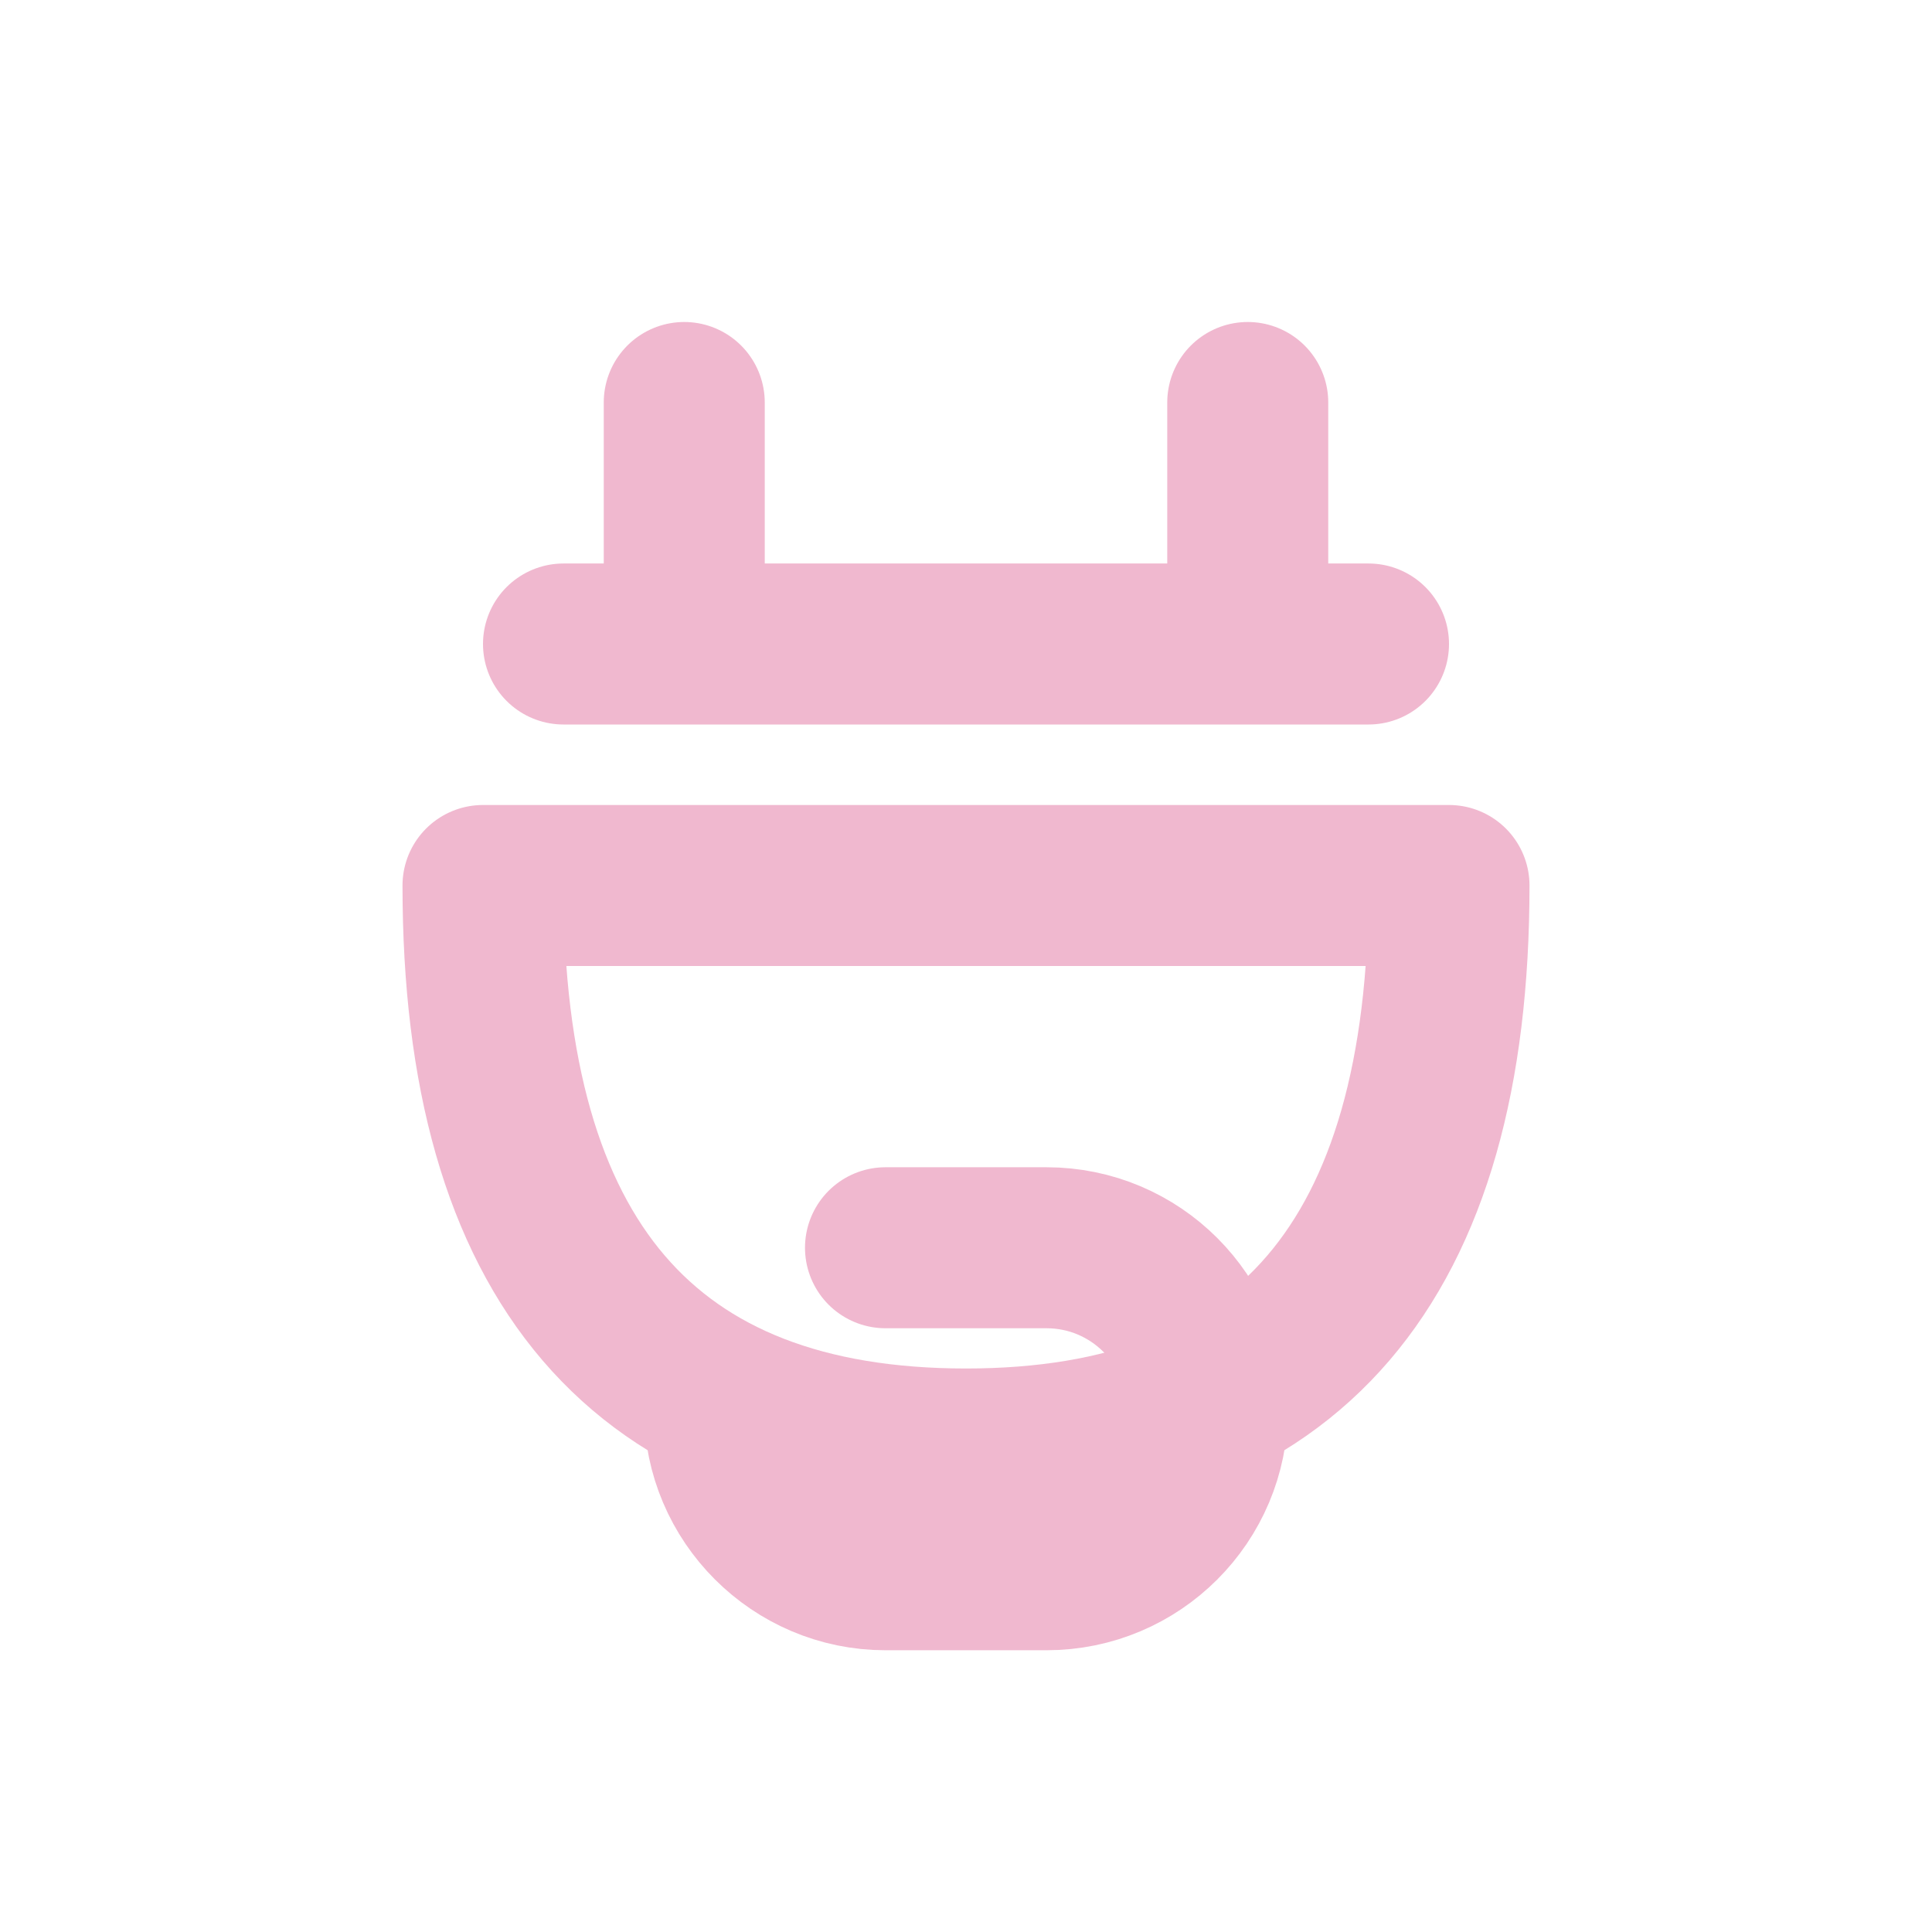
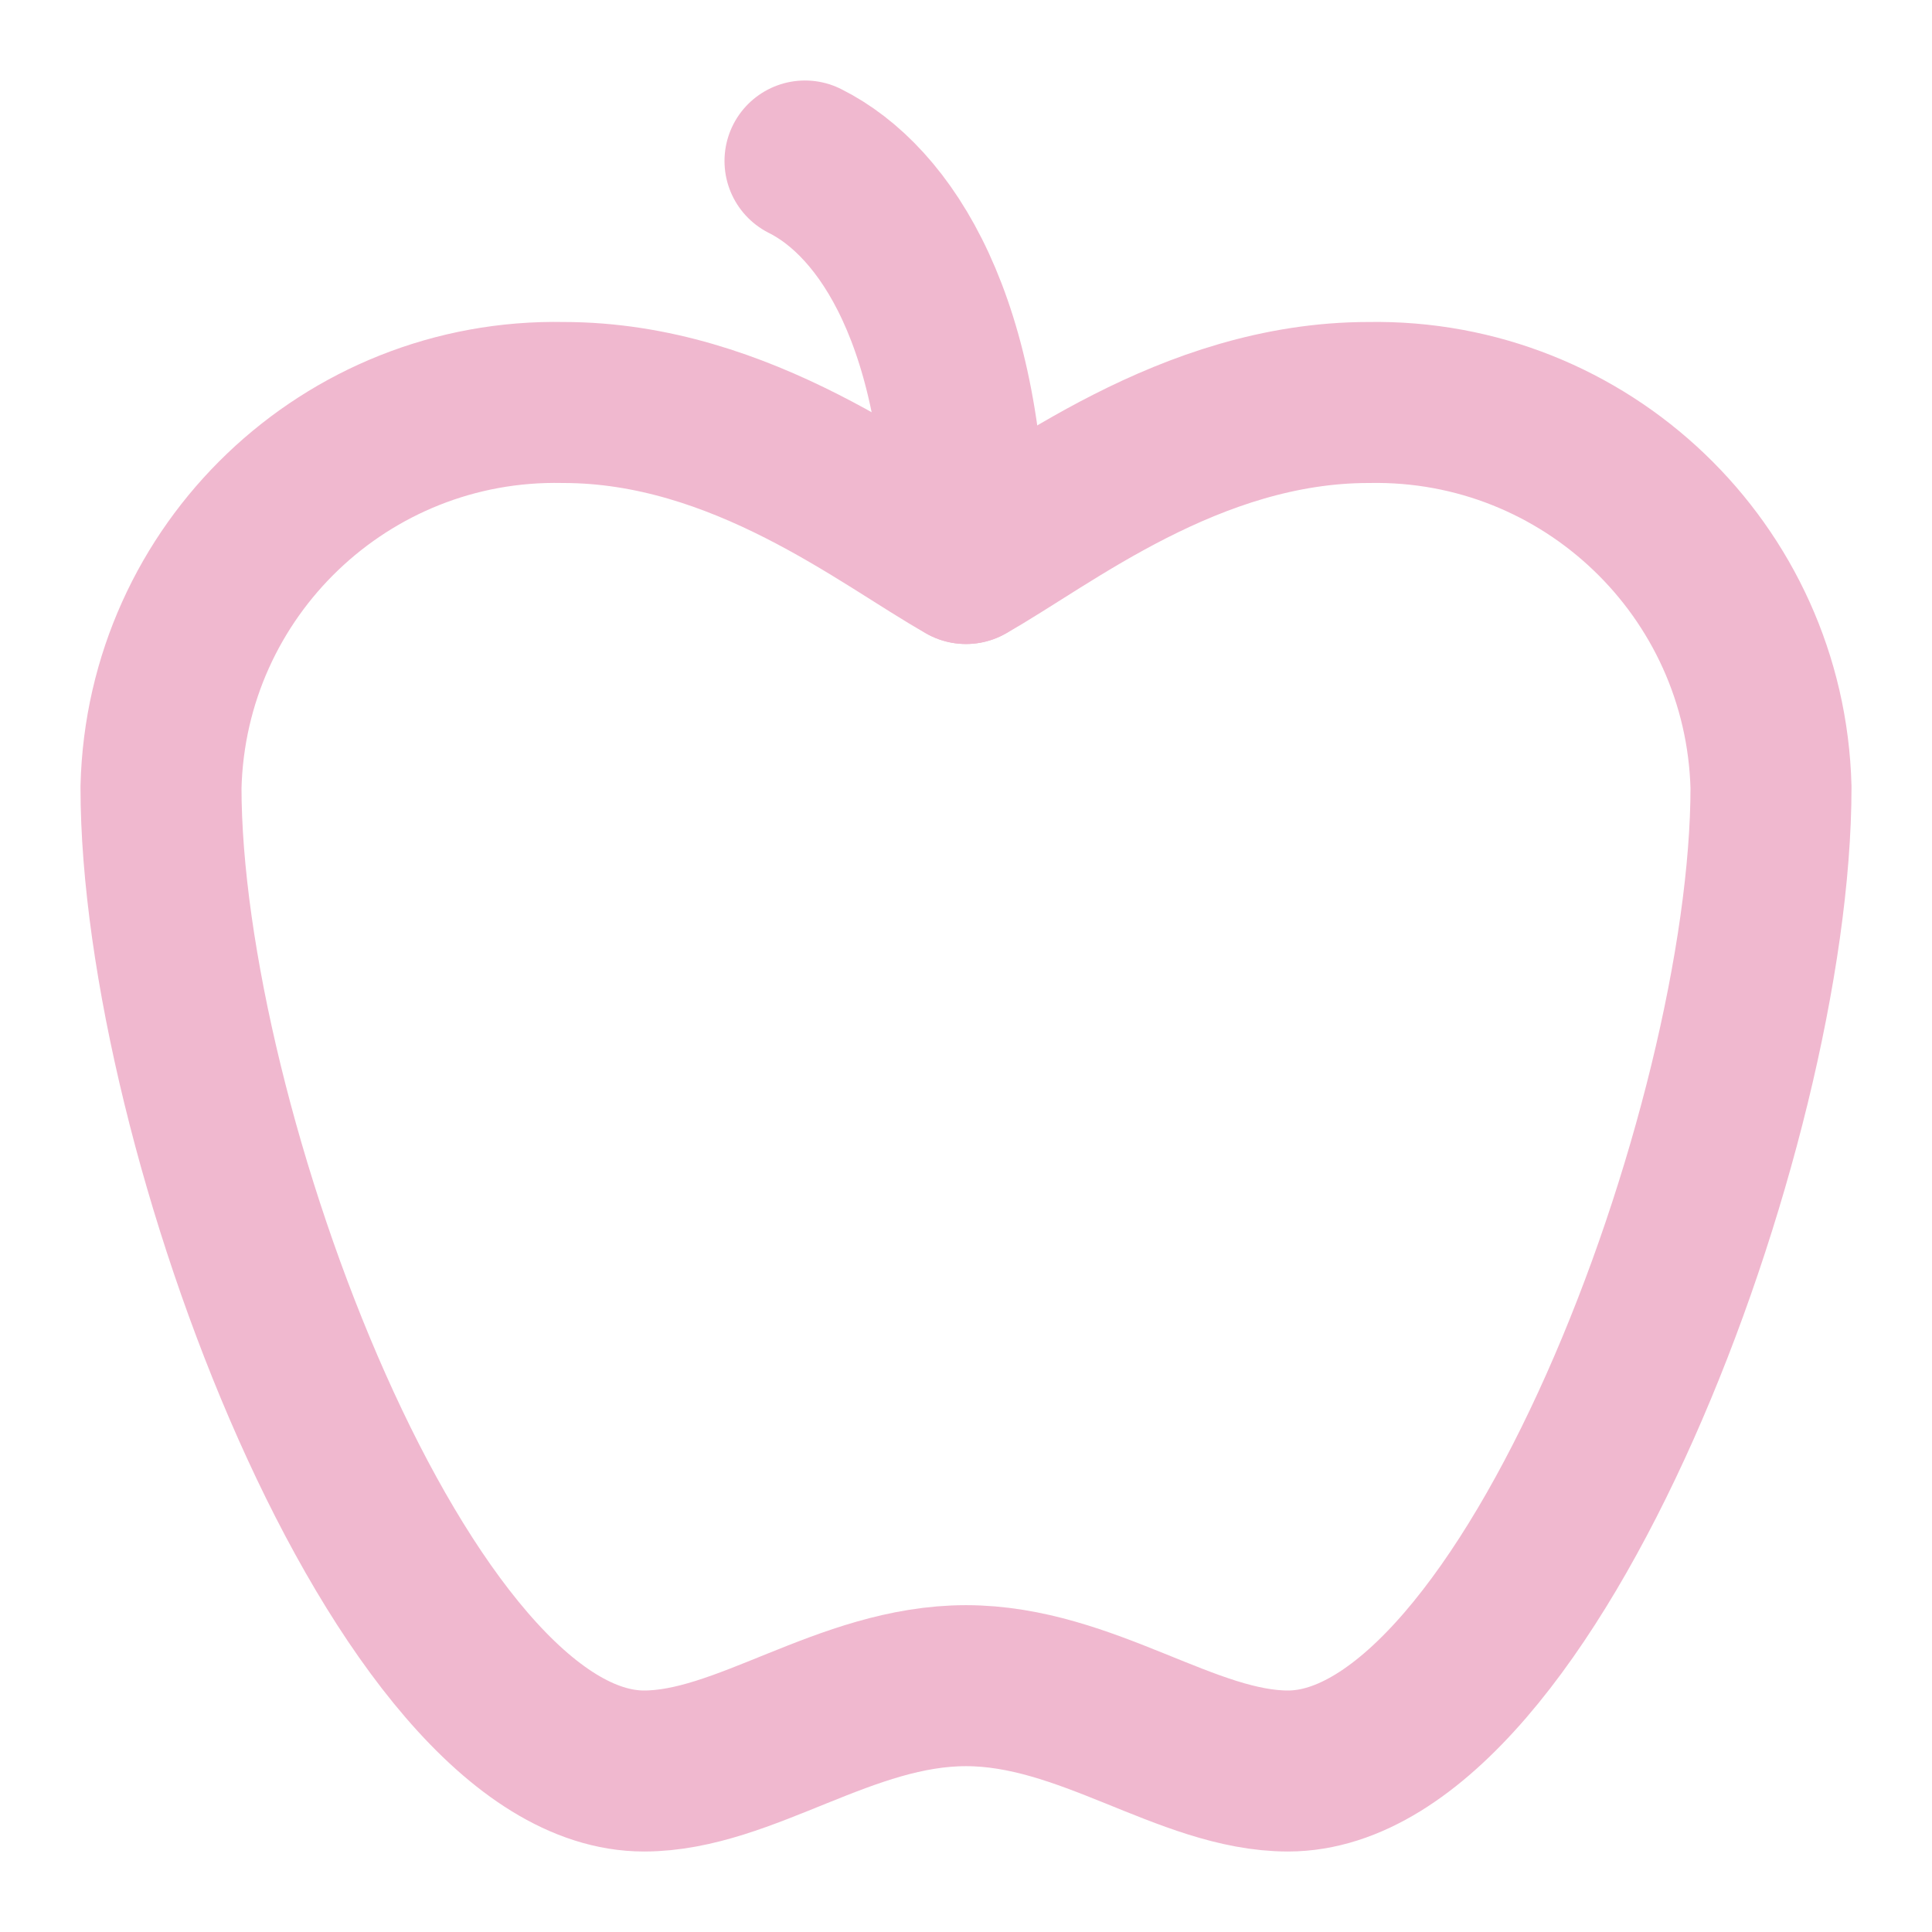
<svg xmlns="http://www.w3.org/2000/svg" viewBox="0 0 24 24" fill="none" stroke="#F0B8CF" stroke-width="2" stroke-linecap="round" stroke-linejoin="round">
-   <path d="M7 8h10M8.5 5v3M15.5 5v3" />
-   <path d="M6 11q0 7 6 7t6-7z" />
-   <path d="M9 17.5c0 1.1.9 2 2 2h2a2 2 0 0 0 0-4h-2" />
+   <path d="M12 20.94c1.5 0 2.75 1.06 4 1.06 3 0 6-8 6-12.22A4.91 4.91 0 0 0 17 5c-2.22 0-4 1.44-5 2-1-.56-2.78-2-5-2a4.9 4.9 0 0 0-5 4.78C2 14 5 22 8 22c1.25 0 2.5-1.06 4-1.06z" />
+   <path d="M10 2c1 .5 2 2 2 5" />
</svg>
